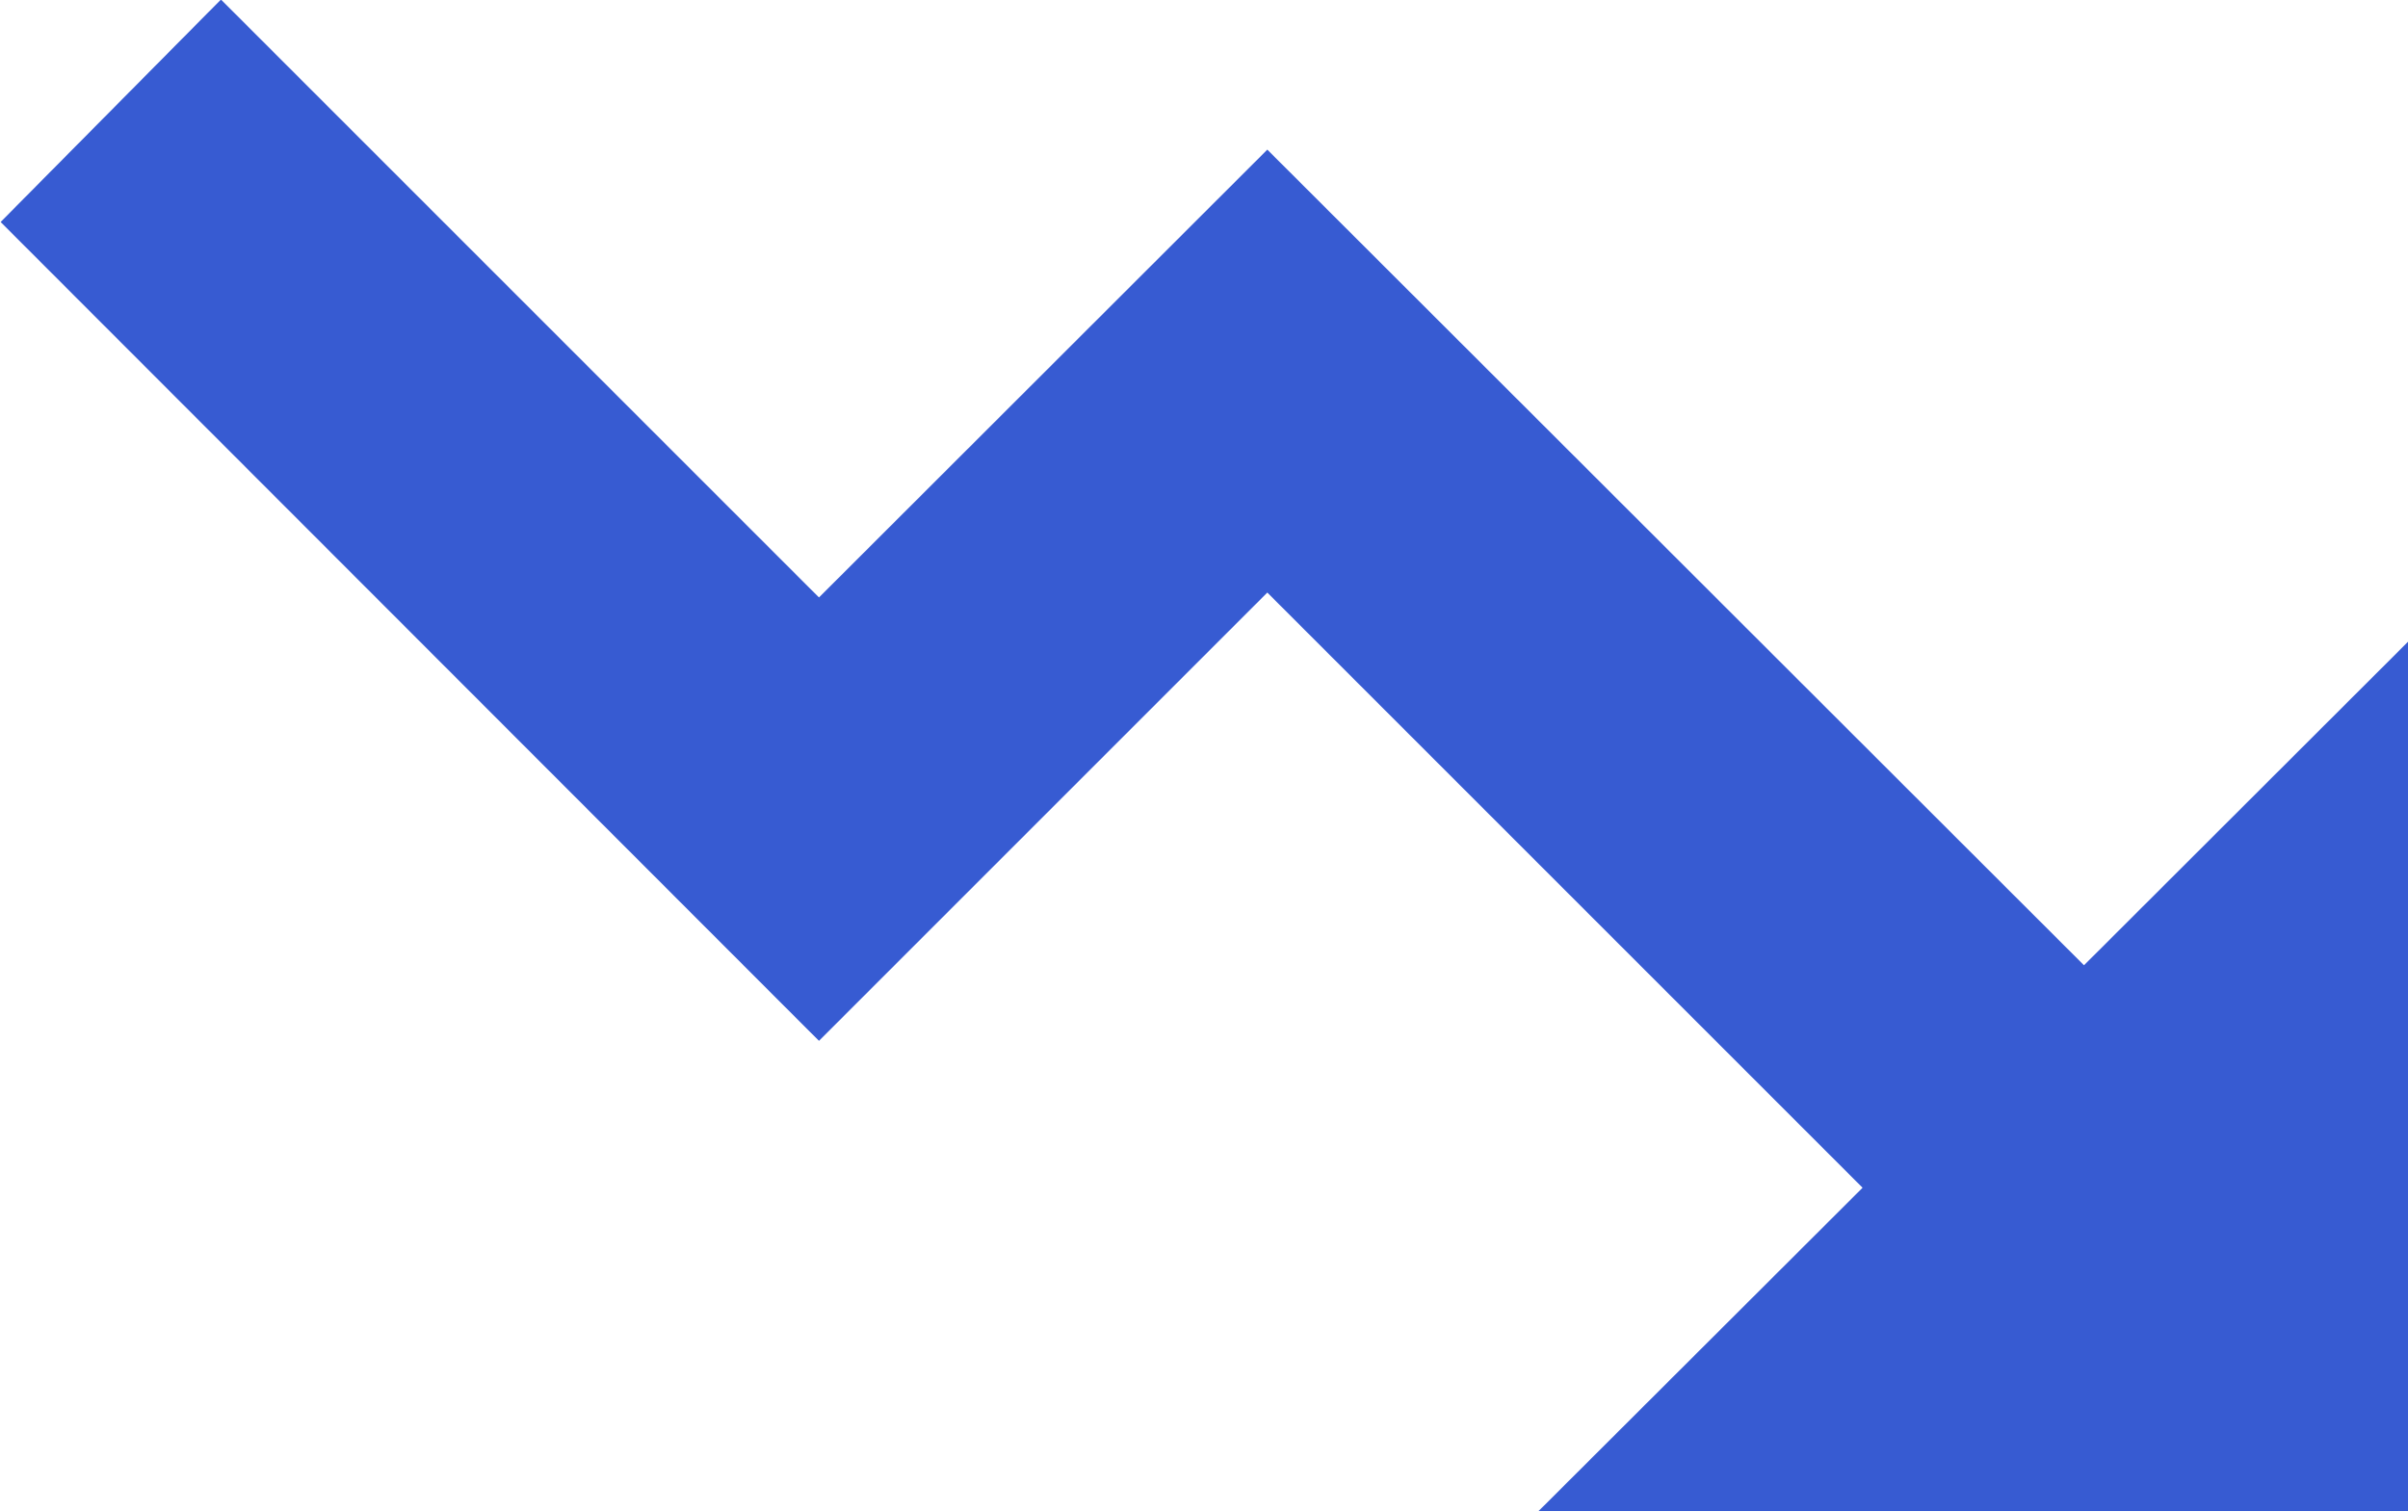
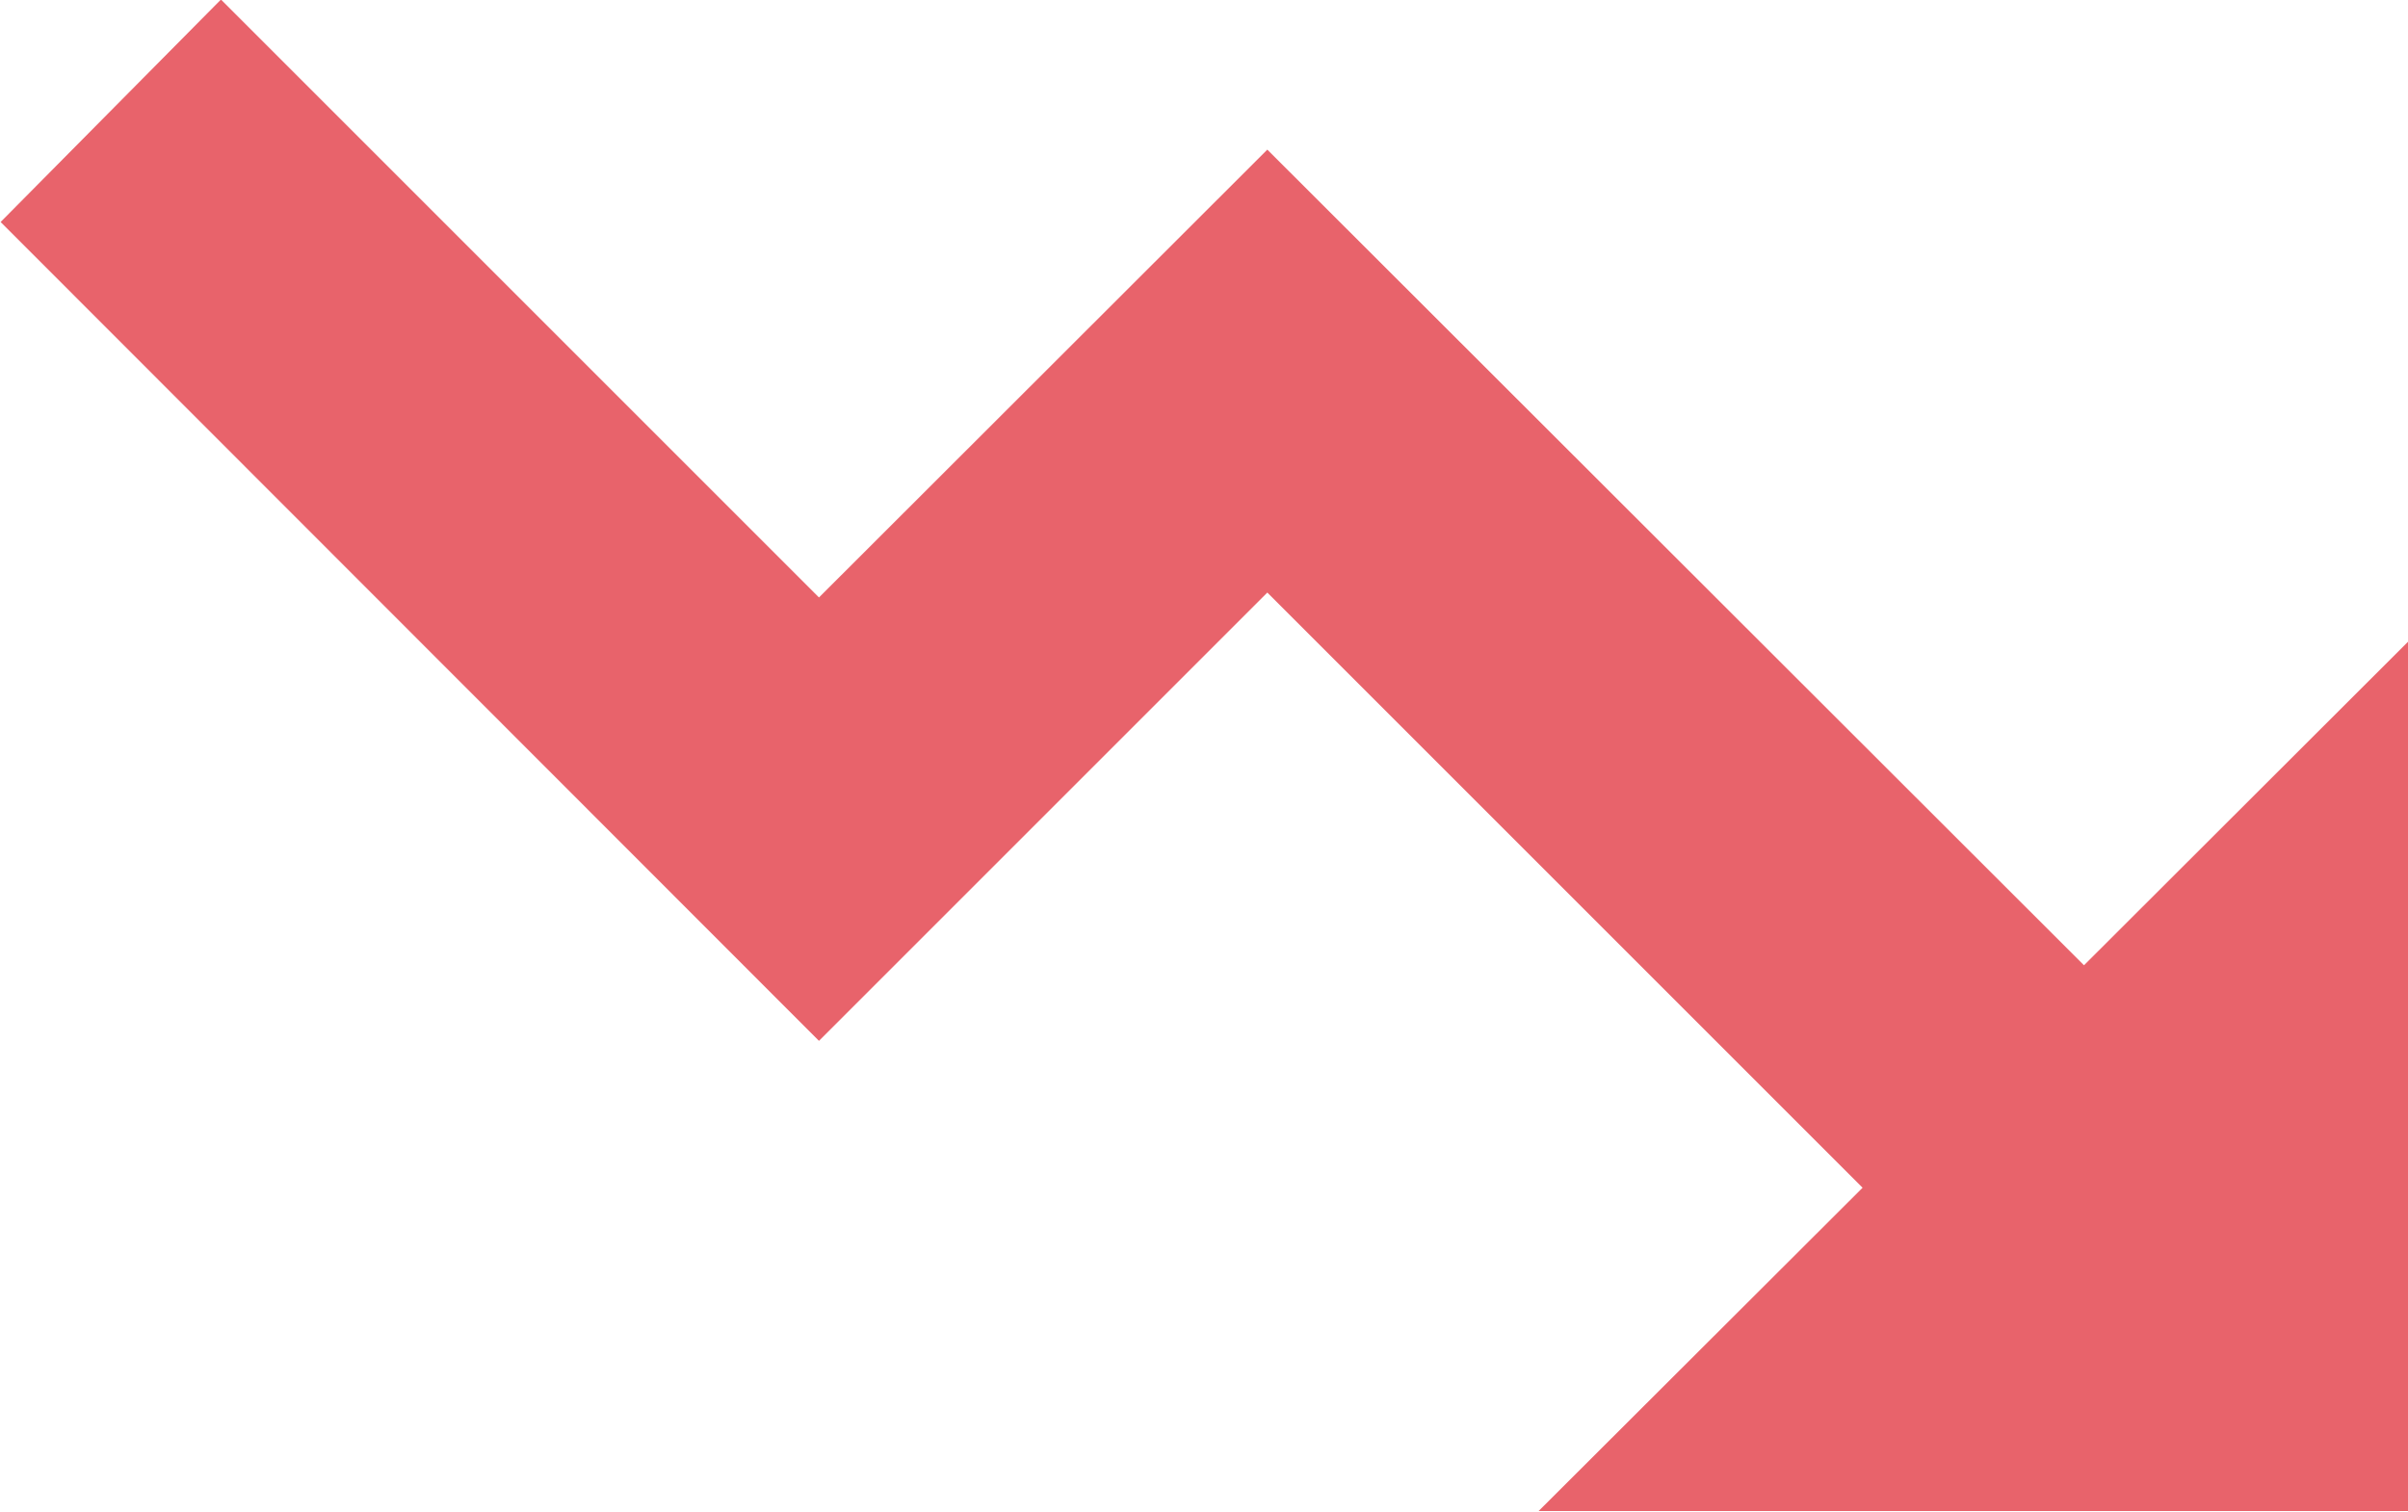
<svg xmlns="http://www.w3.org/2000/svg" height="9.856" viewBox="0 0 15.704 9.856" width="15.704">
-   <path d="m0 0v5.67l2.113-2.11 5.326 5.32 2.924-2.921 3.9 3.9 1.437-1.451-5.337-5.341-2.924 2.924-3.882-3.882 2.113-2.109z" fill="#375BD2" transform="matrix(-1 0 0 -1 15.704 9.856)" />
+   <path d="m0 0v5.67l2.113-2.11 5.326 5.32 2.924-2.921 3.9 3.9 1.437-1.451-5.337-5.341-2.924 2.924-3.882-3.882 2.113-2.109z" fill="#E8636B" transform="matrix(-1 0 0 -1 15.704 9.856)" />
</svg>
